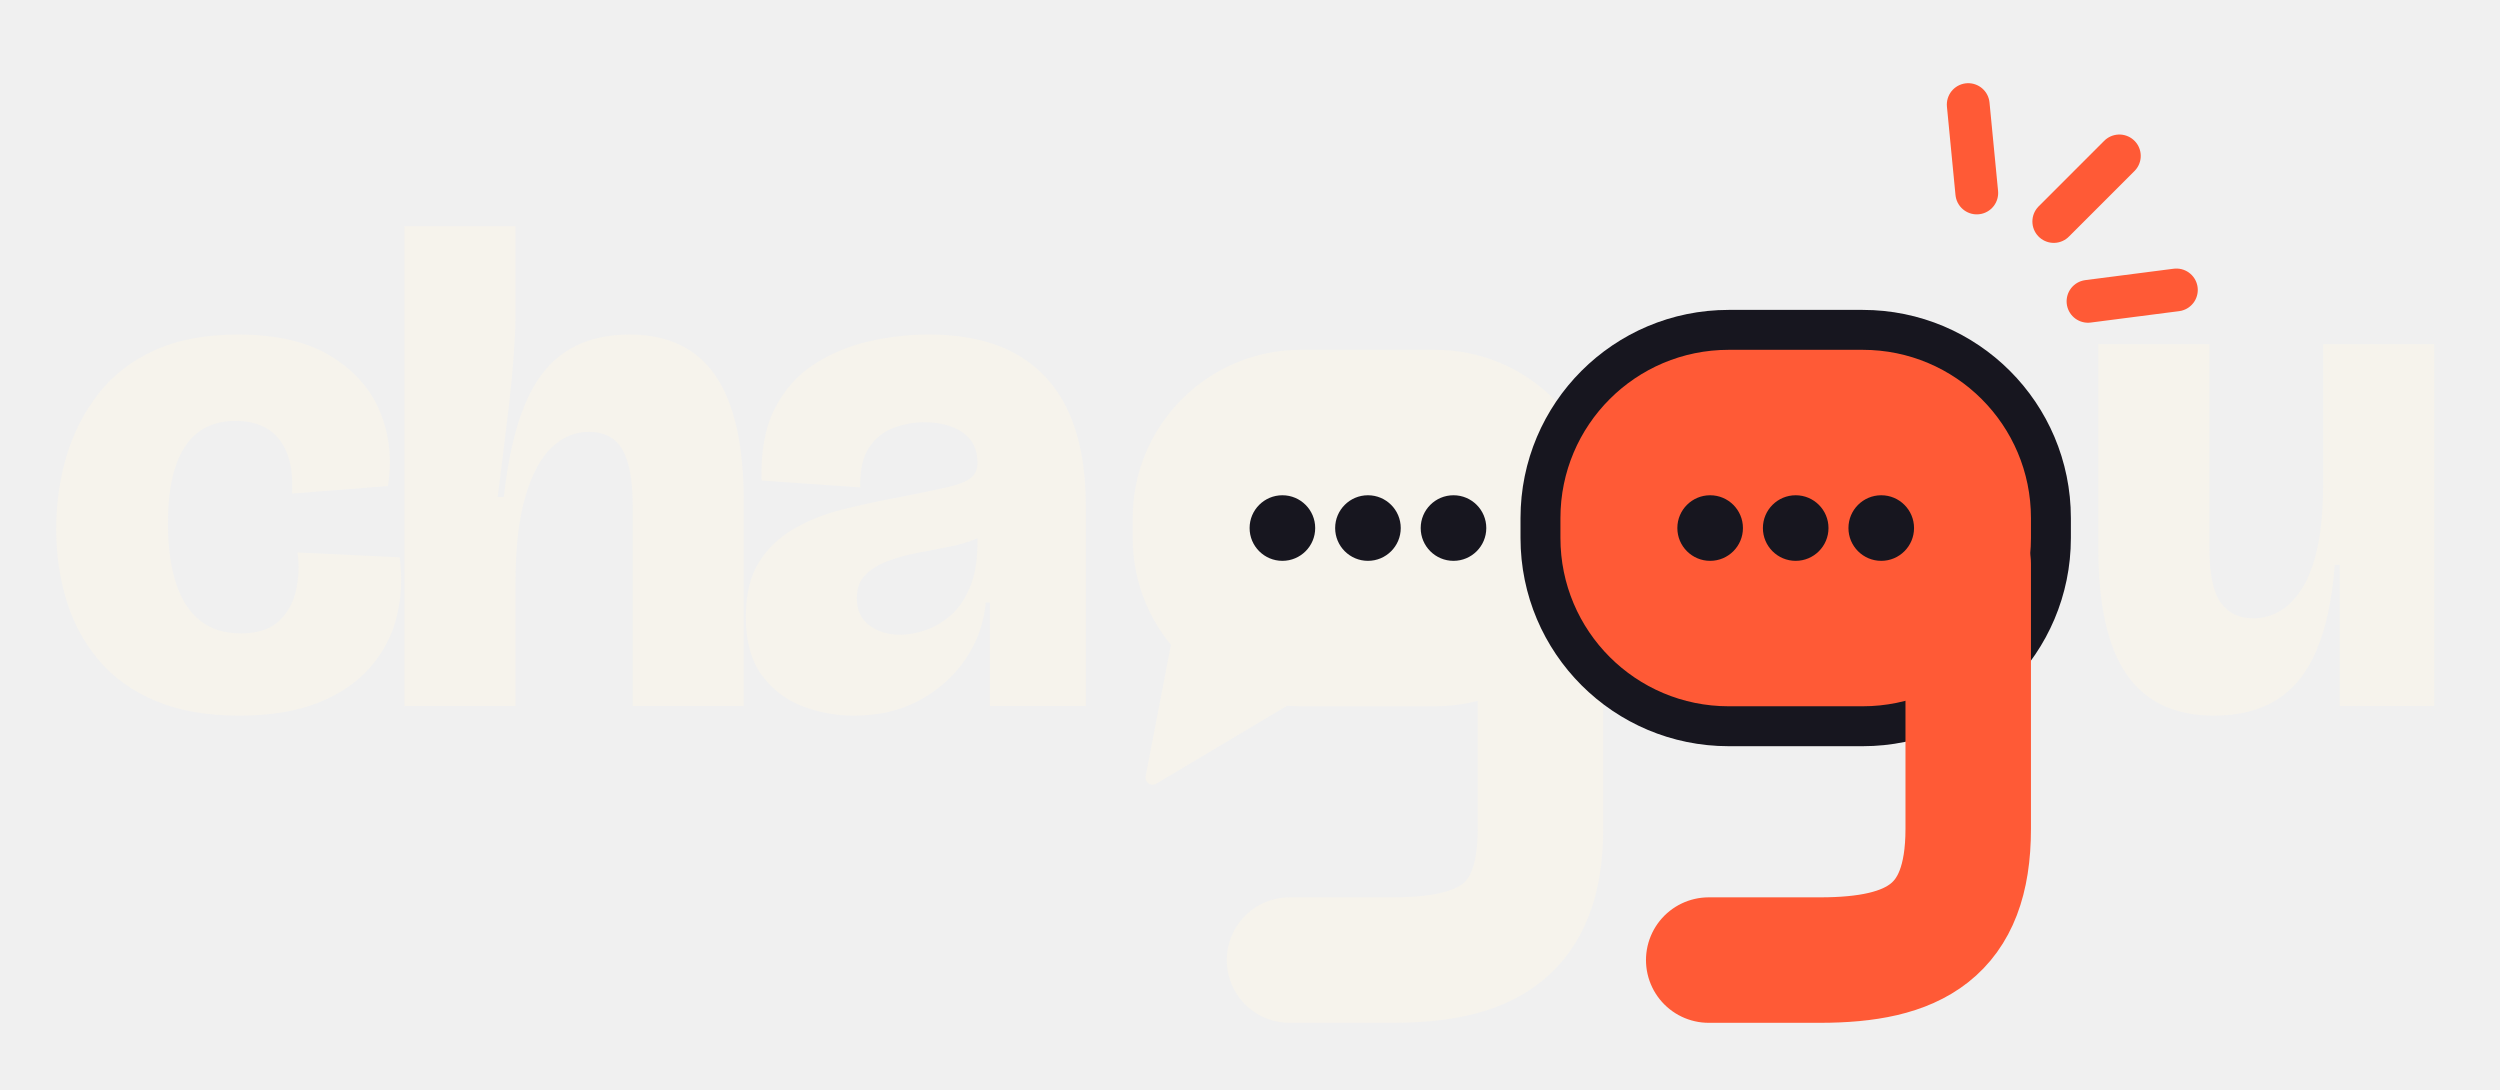
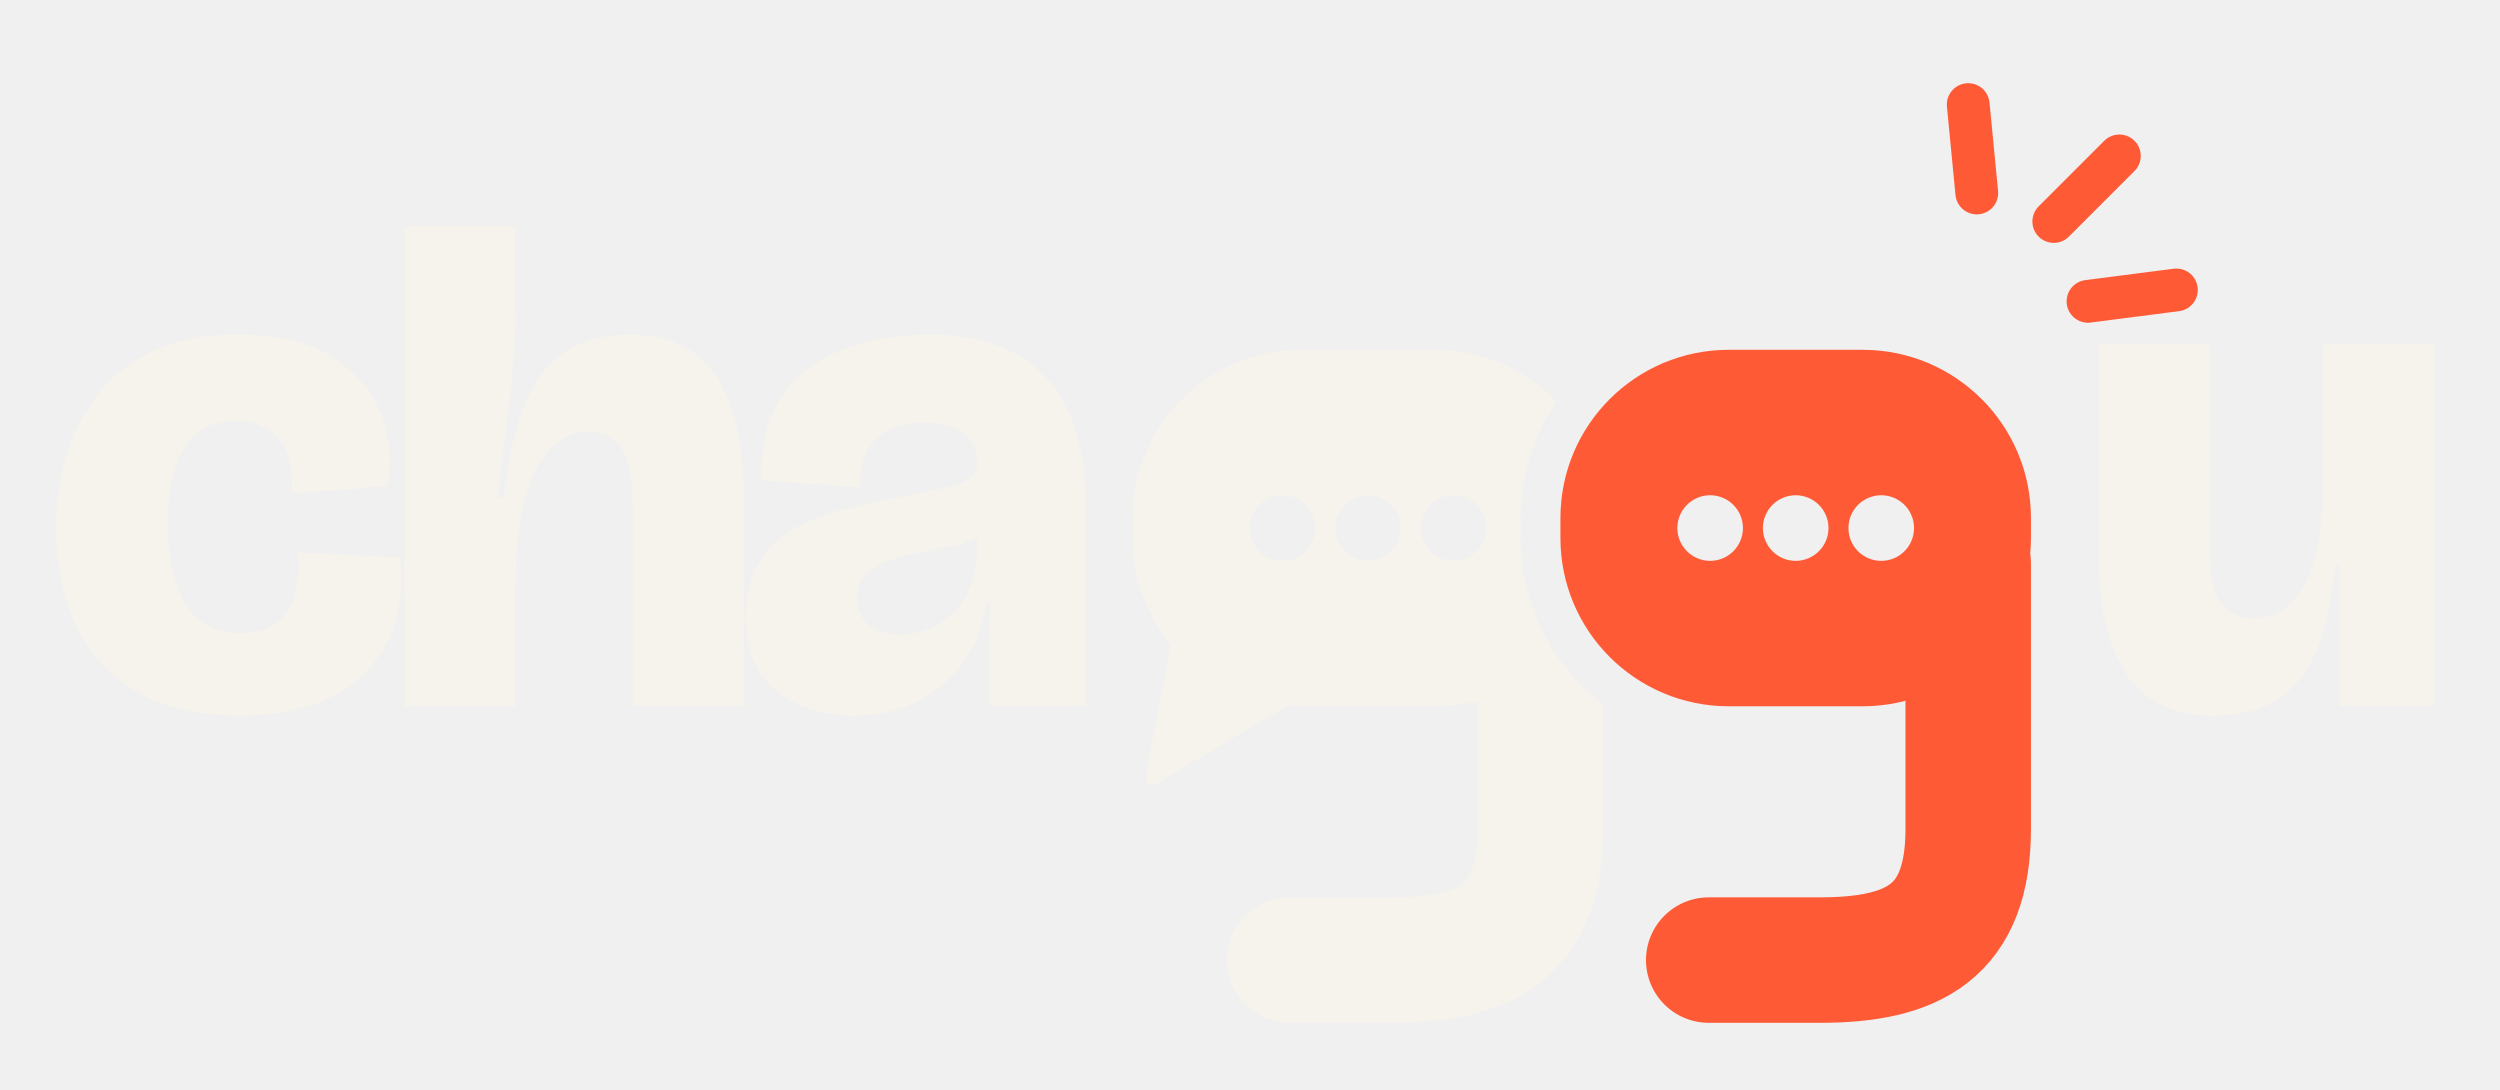
<svg xmlns="http://www.w3.org/2000/svg" viewBox="-60 -1030 3647 1590">
  <path d="M289.0 14.0Q218.0 14.0 167.0 -7.5Q116.0 -29.0 84.0 -67.0Q52.0 -105.0 37.0 -154.0Q22.0 -203.0 22.0 -258.0Q22.0 -314.0 37.0 -364.5Q52.0 -415.0 83.5 -455.5Q115.0 -496.0 165.5 -519.0Q216.0 -542.0 287.0 -542.0Q371.0 -542.0 422.5 -510.5Q474.0 -479.0 494.5 -429.0Q515.0 -379.0 506.0 -321.0L366.0 -310.0Q368.0 -346.0 358.5 -369.5Q349.0 -393.0 330.0 -404.5Q311.0 -416.0 284.0 -416.0Q260.0 -416.0 241.5 -407.0Q223.0 -398.0 210.5 -379.5Q198.0 -361.0 191.5 -333.0Q185.0 -305.0 185.0 -266.0Q185.0 -216.0 196.5 -180.0Q208.0 -144.0 231.5 -125.0Q255.0 -106.0 291.0 -106.0Q328.0 -106.0 347.0 -124.0Q366.0 -142.0 372.0 -169.5Q378.0 -197.0 374.0 -224.0L523.0 -217.0Q529.0 -173.0 519.0 -131.5Q509.0 -90.0 480.5 -57.0Q452.0 -24.0 404.5 -5.0Q357.0 14.0 289.0 14.0Z" fill="#F6F3EC" />
  <path d="M530.0 0.0V-279.0V-700.0H692.0V-568.0Q692.0 -547.0 689.5 -512.5Q687.0 -478.0 682.5 -439.0Q678.0 -400.0 673.5 -364.5Q669.0 -329.0 666.0 -305.0H675.0Q684.0 -388.0 706.0 -440.5Q728.0 -493.0 766.0 -517.5Q804.0 -542.0 858.0 -542.0Q943.0 -542.0 984.0 -481.5Q1025.0 -421.0 1025.0 -299.0V0.0H863.0V-292.0Q863.0 -348.0 848.0 -374.0Q833.0 -400.0 799.0 -400.0Q769.0 -400.0 745.0 -377.5Q721.0 -355.0 706.5 -306.0Q692.0 -257.0 692.0 -179.0V0.0Z" fill="#F6F3EC" />
  <path d="M1186.0 14.0Q1146.0 14.0 1110.0 0.0Q1074.0 -14.0 1051.0 -45.5Q1028.0 -77.0 1028.0 -130.0Q1028.0 -179.0 1047.0 -209.5Q1066.0 -240.0 1098.0 -258.5Q1130.0 -277.0 1168.0 -286.5Q1206.0 -296.0 1243.0 -303.0Q1295.0 -313.0 1321.0 -319.0Q1347.0 -325.0 1356.5 -333.0Q1366.0 -341.0 1366.0 -355.0Q1366.0 -384.0 1344.5 -399.0Q1323.0 -414.0 1288.0 -414.0Q1266.0 -414.0 1244.0 -406.0Q1222.0 -398.0 1208.0 -377.5Q1194.0 -357.0 1195.0 -319.0L1051.0 -329.0Q1049.0 -392.0 1070.0 -433.5Q1091.0 -475.0 1127.5 -498.5Q1164.0 -522.0 1207.5 -532.0Q1251.0 -542.0 1294.0 -542.0Q1373.0 -542.0 1424.0 -512.5Q1475.0 -483.0 1499.5 -427.5Q1524.0 -372.0 1524.0 -293.0V-199.0Q1524.0 -166.0 1524.0 -132.5Q1524.0 -99.0 1524.0 -66.0Q1524.0 -33.0 1524.0 0.0H1384.0Q1384.0 -36.0 1384.0 -73.0Q1384.0 -110.0 1384.0 -151.0H1378.0Q1374.0 -106.0 1348.5 -68.5Q1323.0 -31.0 1281.5 -8.5Q1240.0 14.0 1186.0 14.0ZM1253.0 -104.0Q1270.0 -104.0 1289.5 -110.5Q1309.0 -117.0 1326.5 -132.0Q1344.0 -147.0 1355.0 -173.5Q1366.0 -200.0 1366.0 -239.0V-263.0L1393.0 -266.0Q1385.0 -253.0 1366.5 -245.0Q1348.0 -237.0 1325.0 -232.5Q1302.0 -228.0 1278.5 -223.5Q1255.0 -219.0 1235.0 -211.5Q1215.0 -204.0 1202.5 -191.5Q1190.0 -179.0 1190.0 -157.0Q1190.0 -131.0 1208.5 -117.5Q1227.0 -104.0 1253.0 -104.0Z" fill="#F6F3EC" />
  <g transform="translate(1592.36,-519.68) scale(2.08)">
-     <path d="M118 0 H212 A118 118 0 0 1 330 118 V132 A118 118 0 0 1 212 250 H118 A118 118 0 0 1 0 132 V118 A118 118 0 0 1 118 0 Z" fill="#F6F3EC" />
-     <path d="M34 196 L14 300 L118 238 Z" fill="#F6F3EC" stroke="#F6F3EC" stroke-width="10" stroke-linejoin="round" />
-     <path d="M286 150 V336 C286 408 248 428 182 428 H110" stroke="#F6F3EC" stroke-width="88" fill="none" stroke-linecap="round" />
-     <path d="M418 0 H512 A118 118 0 0 1 630 118 V132 A118 118 0 0 1 512 250 H418 A118 118 0 0 1 300 132 V118 A118 118 0 0 1 418 0 Z" fill="#17161F" stroke="#17161F" stroke-width="56" />
-     <path d="M418 0 H512 A118 118 0 0 1 630 118 V132 A118 118 0 0 1 512 250 H418 A118 118 0 0 1 300 132 V118 A118 118 0 0 1 418 0 Z" fill="#FF5A36" />
-     <path d="M586 150 V336 C586 408 548 428 482 428 H404" stroke="#FF5A36" stroke-width="88" fill="none" stroke-linecap="round" />
-     <circle cx="105" cy="125" r="23" fill="#17161F" />
-     <circle cx="165" cy="125" r="23" fill="#17161F" />
-     <circle cx="225" cy="125" r="23" fill="#17161F" />
-     <circle cx="405" cy="125" r="23" fill="#17161F" />
-     <circle cx="465" cy="125" r="23" fill="#17161F" />
-     <circle cx="525" cy="125" r="23" fill="#17161F" />
-     <path d="M646 -90 L692 -136" stroke="#FF5A36" stroke-width="30" stroke-linecap="round" />
-     <path d="M670 -34 L732 -42" stroke="#FF5A36" stroke-width="30" stroke-linecap="round" />
-     <path d="M592 -110 L586 -172" stroke="#FF5A36" stroke-width="30" stroke-linecap="round" />
+     <mask id="mwoscuro" maskUnits="userSpaceOnUse" x="-400" y="-400" width="1600" height="1600">
+       <rect x="-400" y="-400" width="1600" height="1600" fill="white" />
+       <path d="M418 0 H512 A118 118 0 0 1 630 118 V132 A118 118 0 0 1 512 250 H418 A118 118 0 0 1 300 132 V118 A118 118 0 0 1 418 0 Z" fill="black" stroke="black" stroke-width="56" />
+       <circle cx="105" cy="125" r="23" fill="black" />
+       <circle cx="165" cy="125" r="23" fill="black" />
+       <circle cx="225" cy="125" r="23" fill="black" />
+     </mask>
+     <g mask="url(#mwoscuro)" fill="#F6F3EC">
+       <path d="M118 0 H212 A118 118 0 0 1 330 118 V132 A118 118 0 0 1 212 250 H118 A118 118 0 0 1 0 132 V118 A118 118 0 0 1 118 0 Z" />
+       <path d="M34 196 L14 300 L118 238 Z" stroke="#F6F3EC" stroke-width="10" stroke-linejoin="round" />
+       <path d="M286 150 V336 C286 408 248 428 182 428 H110" stroke="#F6F3EC" stroke-width="88" fill="none" stroke-linecap="round" />
+     </g>
+     <mask id="mooscuro" maskUnits="userSpaceOnUse" x="-400" y="-400" width="1600" height="1600">
+       <rect x="-400" y="-400" width="1600" height="1600" fill="white" />
+       <circle cx="405" cy="125" r="23" fill="black" />
+       <circle cx="465" cy="125" r="23" fill="black" />
+       <circle cx="525" cy="125" r="23" fill="black" />
+     </mask>
+     <g mask="url(#mooscuro)">
+       <path d="M418 0 H512 A118 118 0 0 1 630 118 V132 A118 118 0 0 1 512 250 H418 A118 118 0 0 1 300 132 V118 A118 118 0 0 1 418 0 Z" fill="#FF5A36" />
+       <path d="M586 150 V336 C586 408 548 428 482 428 H404" stroke="#FF5A36" stroke-width="88" fill="none" stroke-linecap="round" />
+     </g>
+     <g stroke="#FF5A36" stroke-width="30" stroke-linecap="round" fill="none">
+       <path d="M646 -90 L692 -136" />
+       <path d="M670 -34 L732 -42" />
+       <path d="M592 -110 L586 -172" />
+     </g>
  </g>
  <path d="M3170.0 14.0Q3084.0 14.0 3042.5 -46.0Q3001.0 -106.0 3001.0 -230.0V-528.0H3163.0V-232.0Q3163.0 -174.0 3179.5 -151.0Q3196.0 -128.0 3227.0 -128.0Q3249.0 -128.0 3267.5 -139.5Q3286.0 -151.0 3300.0 -174.5Q3314.0 -198.0 3321.5 -235.0Q3329.0 -272.0 3329.0 -324.0V-528.0H3491.0V-238.0V0.0H3353.0V-206.0H3346.0Q3340.0 -129.0 3319.0 -80.5Q3298.0 -32.0 3261.0 -9.0Q3224.0 14.0 3170.0 14.0Z" fill="#F6F3EC" />
</svg>
